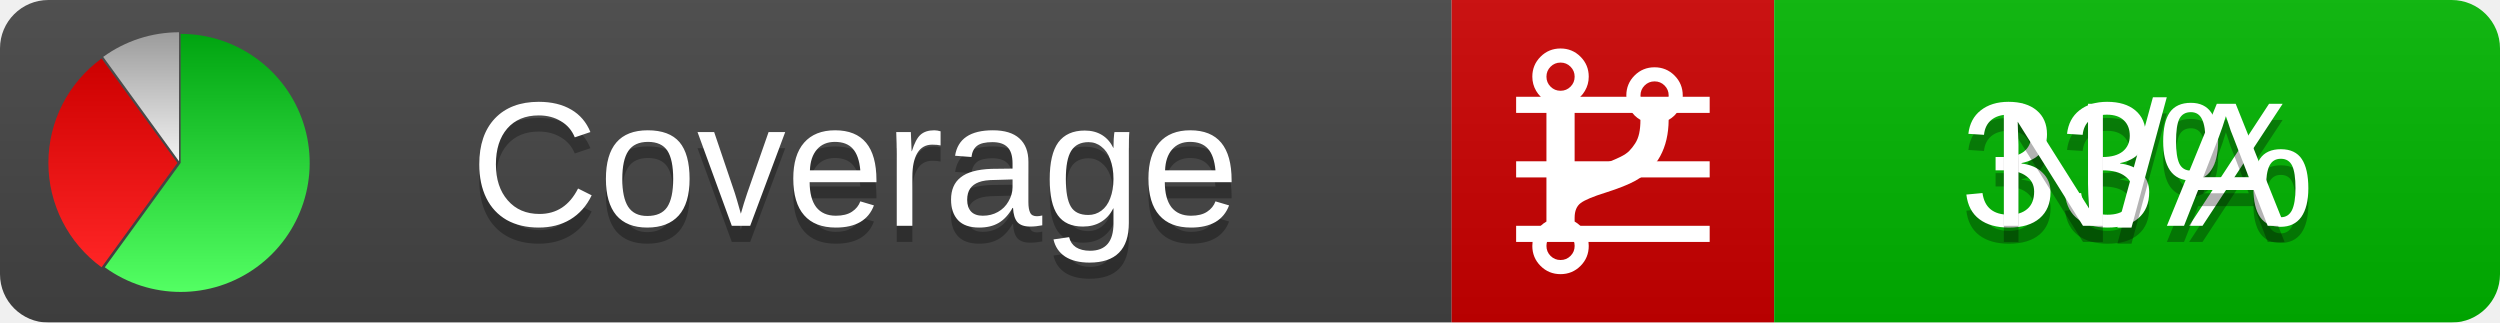
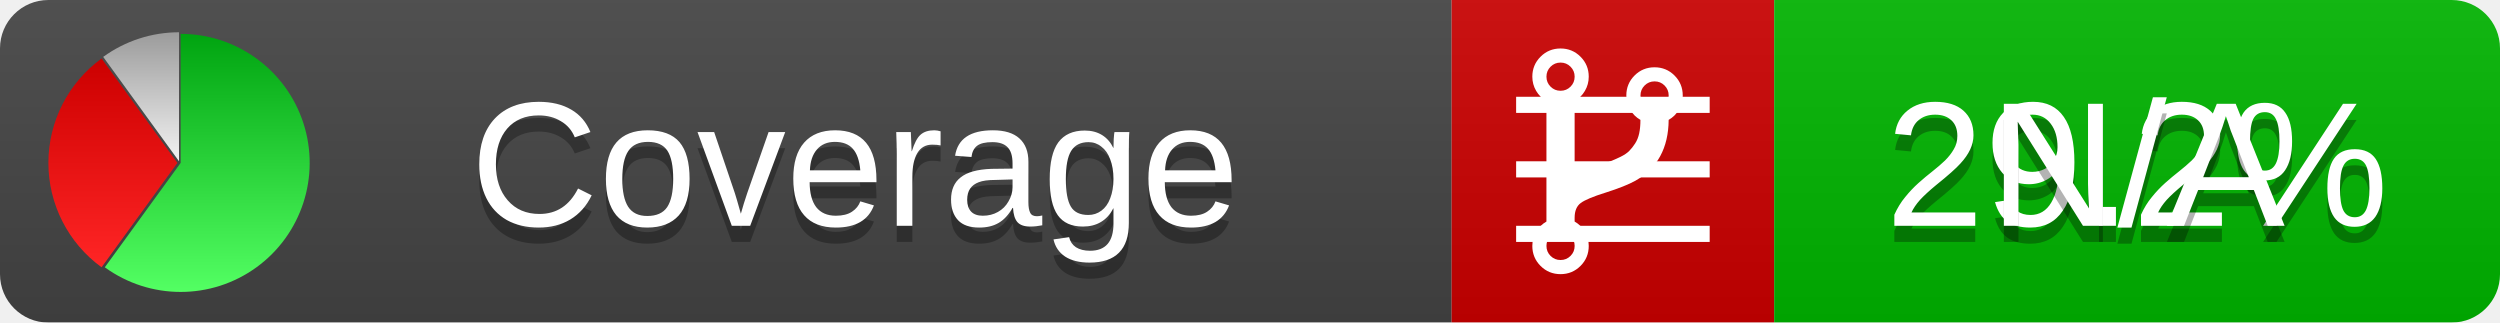
<svg xmlns="http://www.w3.org/2000/svg" xmlns:xlink="http://www.w3.org/1999/xlink" width="155" height="20">
  <style type="text/css">
          
            @keyframes fadeout {
              0 % { visibility: visible; opacity: 1; }
              40% { visibility: visible; opacity: 1; }
              50% { visibility: hidden; opacity: 0; }
              90% { visibility: hidden; opacity: 0; }
              100% { visibility: visible; opacity: 1; }
            }
            @keyframes fadein {
              0% { visibility: hidden; opacity: 0; }
              40% { visibility: hidden; opacity: 0; }
              50% { visibility: visible; opacity: 1; }
              90% { visibility: visible; opacity: 1; }
              100% { visibility: hidden; opacity: 0; }
            }
            .linecoverage {
                animation-duration: 10s;
                animation-name: fadeout;
                animation-iteration-count: infinite;
            }
            .branchcoverage {
                animation-duration: 10s;
                animation-name: fadein;
                animation-iteration-count: infinite;
            }
          
    </style>
  <defs>
    <linearGradient id="gradient" x2="0" y2="100%">
      <stop offset="0" stop-color="#bbb" stop-opacity=".1" />
      <stop offset="1" stop-opacity=".1" />
    </linearGradient>
    <linearGradient id="green" x2="0" y2="100%">
      <stop offset="0" stop-color="#00A410" />
      <stop offset="1" stop-color="#53FF63" />
    </linearGradient>
    <linearGradient id="red" x2="0" y2="100%">
      <stop offset="0" stop-color="#C00" />
      <stop offset="1" stop-color="#FF2525" />
    </linearGradient>
    <linearGradient id="gray" x2="0" y2="100%">
      <stop offset="0" stop-color="#9B9B9B" />
      <stop offset="1" stop-color="#F3F3F3" />
    </linearGradient>
    <mask id="mask">
      <rect width="155" height="20" rx="3" fill="#fff" />
    </mask>
    <g id="icon">
      <path style="fill:url(#green);" d="M205,202.5 l0,-200 a200,200 0 1,1 -117.558,361.803 z" />
      <path style="fill:url(#red);" d="M200,202.5 l-117.558,161.803 a200,200 0 0,1 0,-323.607 z" />
      <path style="fill:url(#gray);" d="M202.5,200 l-117.558,-161.803 a200,200 0 0,1 117.558,-38.196 z" />
    </g>
  </defs>
  <g mask="url(#mask)">
    <rect x="0" y="0" width="90" height="20" fill="#444" />
    <rect x="90" y="0" width="20" height="20" fill="#c00" />
    <rect x="110" y="0" width="45" height="20" fill="#00B600" />
    <rect x="0" y="0" width="155" height="20" fill="url(#gradient)" />
  </g>
  <g>
    <path class="linecoverage" stroke="#fff" d="M94 6.5 h12 M94 10.5 h12 M94 14.5 h12" />
    <path class="branchcoverage" fill="#fff" d="m 97.628,15.247 q 0,-0.364 -0.255,-0.619 -0.255,-0.255 -0.619,-0.255 -0.364,0 -0.619,0.255 -0.255,0.255 -0.255,0.619 0,0.364 0.255,0.619 0.255,0.255 0.619,0.255 0.364,0 0.619,-0.255 0.255,-0.255 0.255,-0.619 z m 0,-10.493 q 0,-0.364 -0.255,-0.619 -0.255,-0.255 -0.619,-0.255 -0.364,0 -0.619,0.255 -0.255,0.255 -0.255,0.619 0,0.364 0.255,0.619 0.255,0.255 0.619,0.255 0.364,0 0.619,-0.255 0.255,-0.255 0.255,-0.619 z m 5.83,1.166 q 0,-0.364 -0.255,-0.619 -0.255,-0.255 -0.619,-0.255 -0.364,0 -0.619,0.255 -0.255,0.255 -0.255,0.619 0,0.364 0.255,0.619 0.255,0.255 0.619,0.255 0.364,0 0.619,-0.255 0.255,-0.255 0.255,-0.619 z m 0.874,0 q 0,0.474 -0.237,0.879 -0.237,0.405 -0.638,0.633 -0.018,2.614 -2.059,3.771 -0.619,0.346 -1.849,0.738 -1.166,0.364 -1.544,0.647 -0.378,0.282 -0.378,0.911 l 0,0.237 q 0.401,0.228 0.638,0.633 0.237,0.405 0.237,0.879 0,0.729 -0.51,1.239 -0.51,0.51 -1.239,0.51 -0.729,0 -1.239,-0.51 -0.51,-0.51 -0.51,-1.239 0,-0.474 0.237,-0.879 0.237,-0.405 0.638,-0.633 l 0,-7.469 q -0.401,-0.228 -0.638,-0.633 -0.237,-0.405 -0.237,-0.879 0,-0.729 0.51,-1.239 0.51,-0.51 1.239,-0.51 0.729,0 1.239,0.51 0.51,0.51 0.51,1.239 0,0.474 -0.237,0.879 -0.237,0.405 -0.638,0.633 l 0,4.527 q 0.492,-0.237 1.403,-0.519 0.501,-0.155 0.797,-0.269 0.296,-0.114 0.642,-0.282 0.346,-0.169 0.537,-0.36 0.191,-0.191 0.369,-0.465 0.178,-0.273 0.255,-0.633 0.077,-0.36 0.077,-0.833 -0.401,-0.228 -0.638,-0.633 -0.237,-0.405 -0.237,-0.879 0,-0.729 0.51,-1.239 0.51,-0.51 1.239,-0.51 0.729,0 1.239,0.51 0.51,0.51 0.51,1.239 z" />
  </g>
  <g fill="#fff" text-anchor="middle" font-family="Verdana,Arial,Geneva,sans-serif" font-size="11">
    <a xlink:href="https://github.com/danielpalme/ReportGenerator" target="_top">
      <use xlink:href="#icon" transform="translate(3,2) scale(.04)" />
    </a>
    <text x="53" y="15" fill="#010101" fill-opacity=".3">Coverage</text>
    <text x="53" y="14" fill="#fff">Coverage</text>
-     <text class="linecoverage" x="132.5" y="15" fill="#010101" fill-opacity=".3">33%</text>
-     <text class="linecoverage" x="132.5" y="14">33%</text>
+     <text class="linecoverage" x="132.5" y="15" fill="#010101" fill-opacity=".3">29.2%</text>
+     <text class="linecoverage" x="132.5" y="14">29.2%</text>
    <text class="branchcoverage" x="132.5" y="15" fill="#010101" fill-opacity=".3">N/A</text>
    <text class="branchcoverage" x="132.5" y="14">N/A</text>
  </g>
  <g>
    <rect class="linecoverage" x="90" y="0" width="65" height="20" fill-opacity="0" />
    <rect class="branchcoverage" x="90" y="0" width="65" height="20" fill-opacity="0" />
  </g>
</svg>
